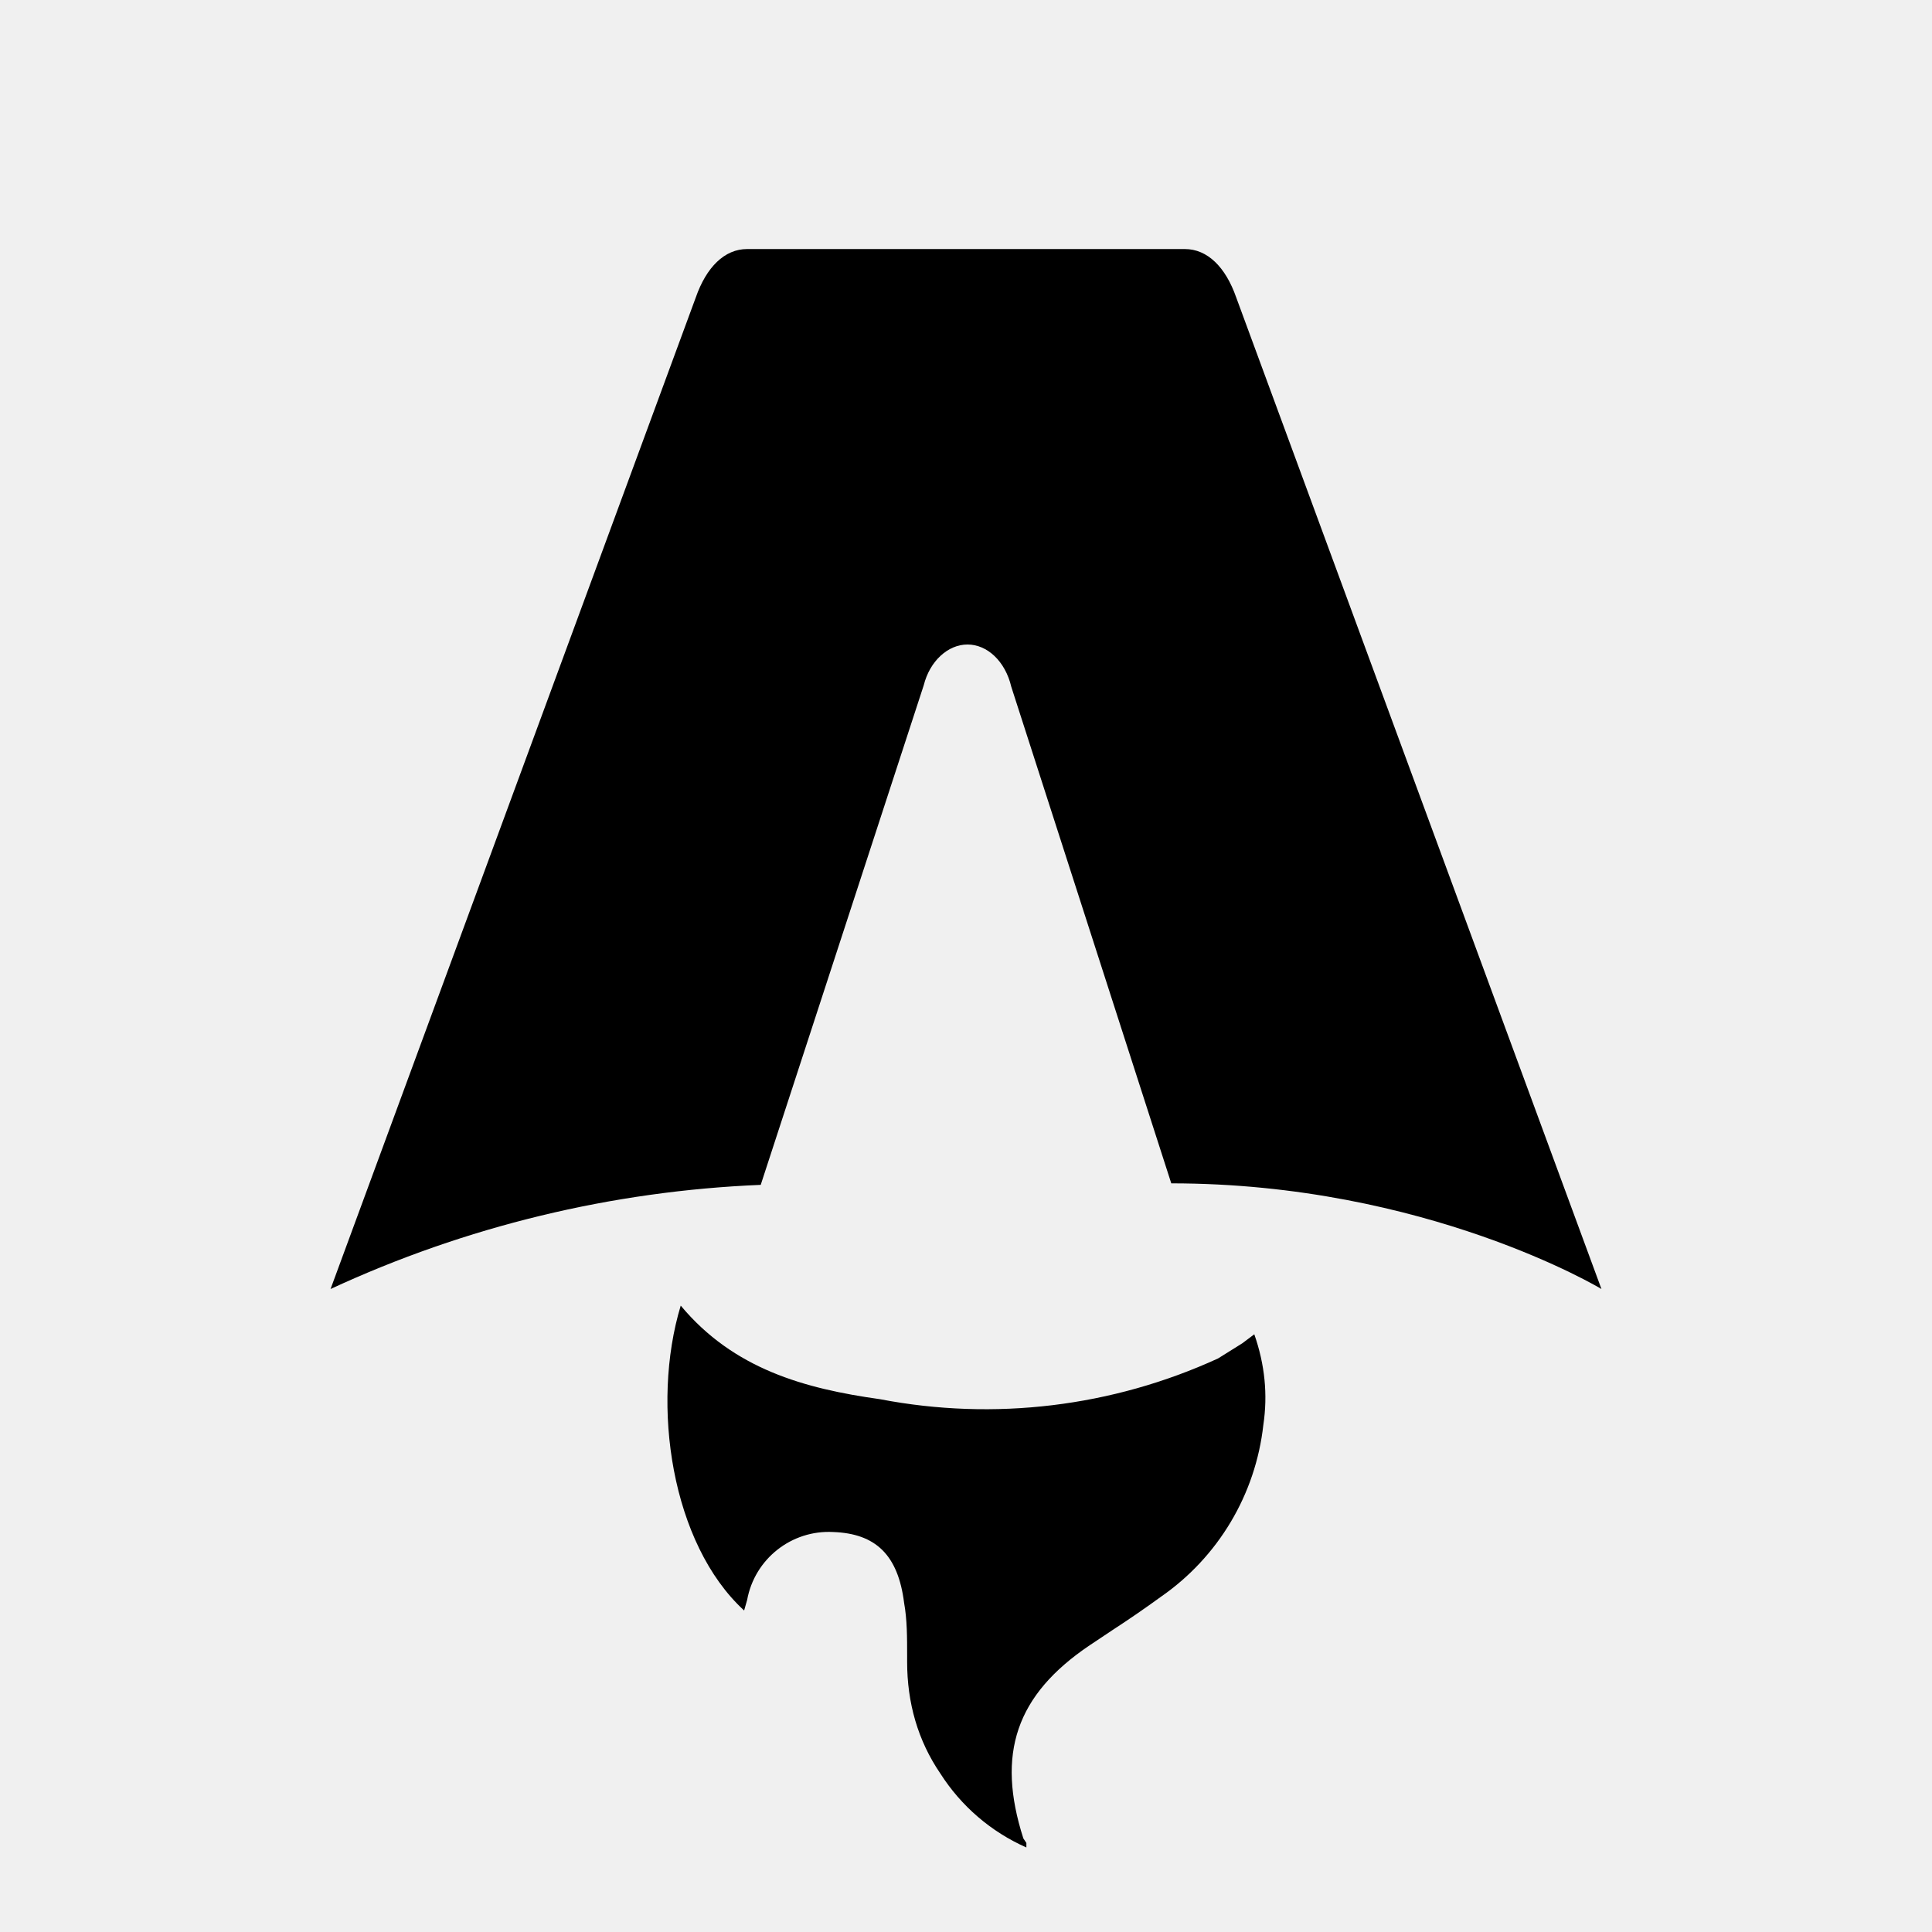
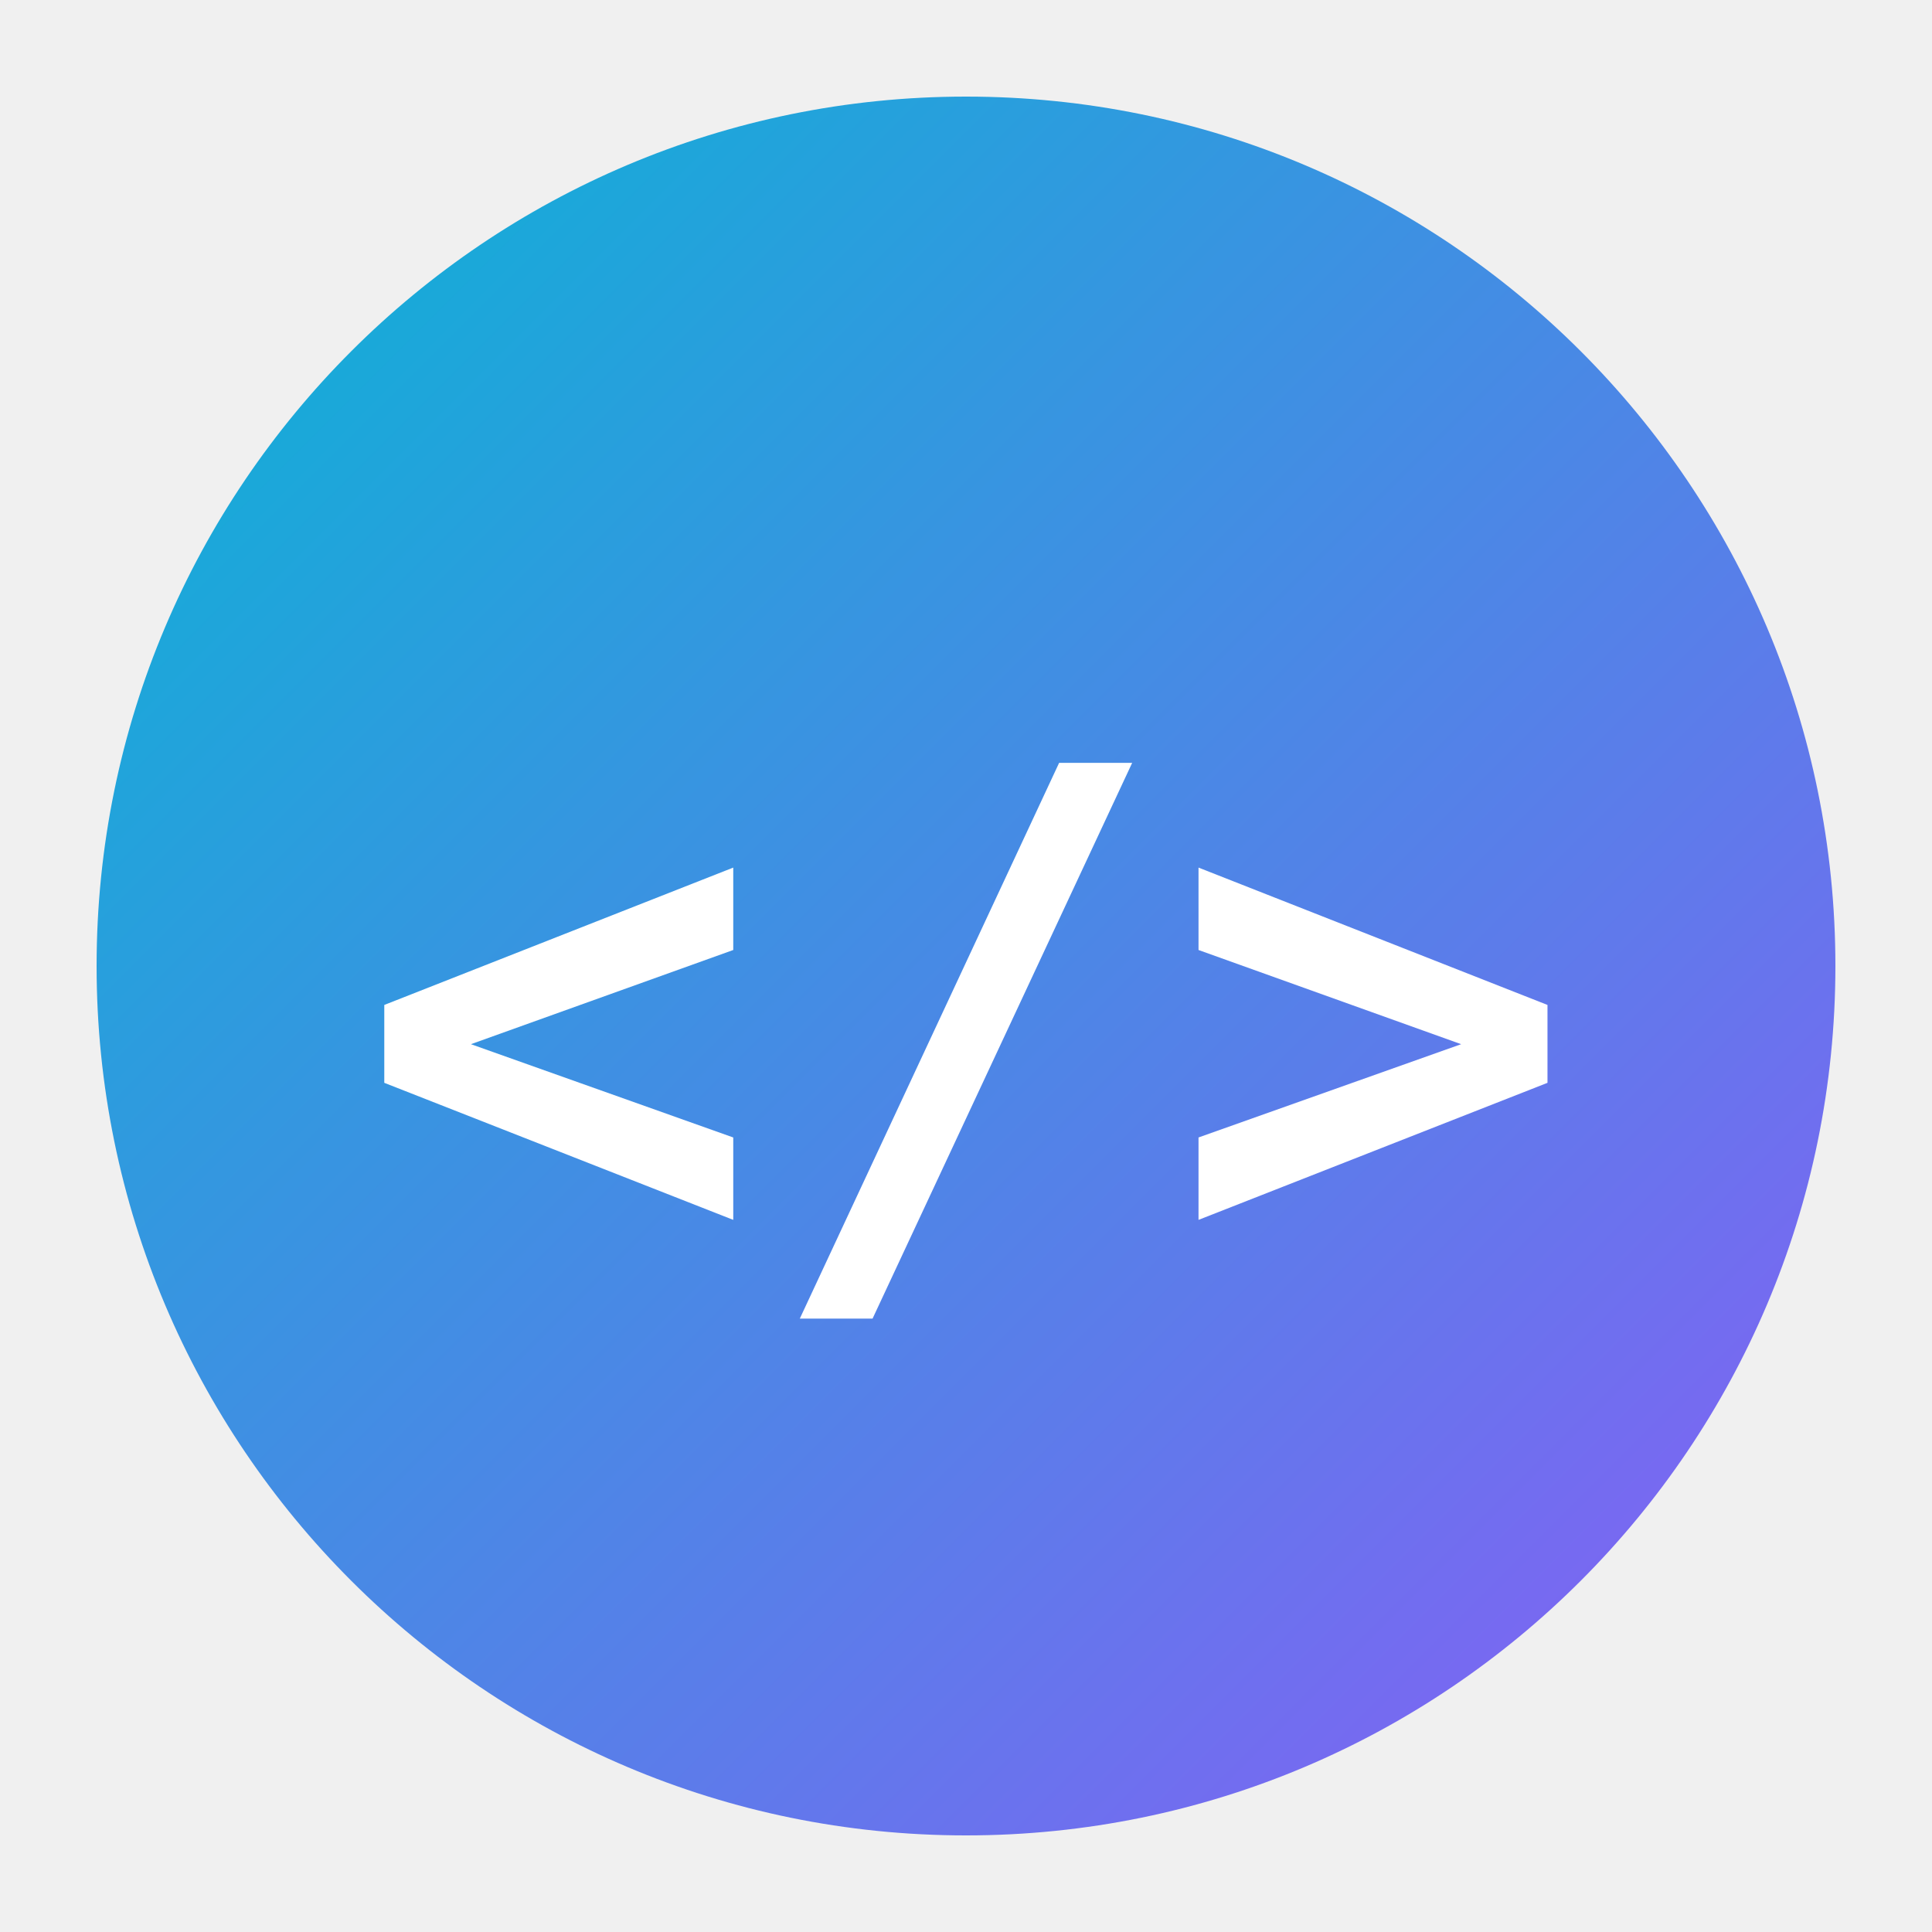
- <svg xmlns="http://www.w3.org/2000/svg" fill="none" viewBox="0 0 128 128">
-   <path d="M50.4 78.5a75.1 75.1 0 0 0-28.5 6.9l24.2-65.7c.7-2 1.9-3.2 3.4-3.2h29c1.5 0 2.7 1.2 3.4 3.2l24.2 65.7s-11.6-7-28.5-7L67 45.5c-.4-1.7-1.6-2.8-2.9-2.8-1.3 0-2.5 1.1-2.9 2.7L50.4 78.5Zm-1.1 28.2Zm-4.2-20.2c-2 6.6-.6 15.8 4.2 20.2a17.5 17.5 0 0 1 .2-.7 5.5 5.5 0 0 1 5.7-4.5c2.8.1 4.3 1.5 4.7 4.7.2 1.1.2 2.3.2 3.5v.4c0 2.7.7 5.2 2.2 7.4a13 13 0 0 0 5.7 4.9v-.3l-.2-.3c-1.8-5.6-.5-9.5 4.4-12.8l1.5-1a73 73 0 0 0 3.2-2.2 16 16 0 0 0 6.8-11.4c.3-2 .1-4-.6-6l-.8.6-1.6 1a37 37 0 0 1-22.4 2.7c-5-.7-9.7-2-13.2-6.2Z" />
-   <style>
-         path { fill: #000; }
-         @media (prefers-color-scheme: dark) {
-             path { fill: #FFF; }
-         }
-     </style>
+ <svg xmlns="http://www.w3.org/2000/svg" viewBox="0 0 100 100">
+   <defs>
+     <linearGradient id="grad" x1="0%" y1="0%" x2="100%" y2="100%">
+       <stop offset="0%" style="stop-color:#06b6d4;stop-opacity:1" />
+       <stop offset="100%" style="stop-color:#8b5cf6;stop-opacity:1" />
+     </linearGradient>
+   </defs>
+   <circle cx="50" cy="50" r="45" fill="url(#grad)" />
+   <text x="50" y="65" font-family="monospace" font-size="35" font-weight="bold" text-anchor="middle" fill="white">&lt;/&gt;</text>
</svg>
